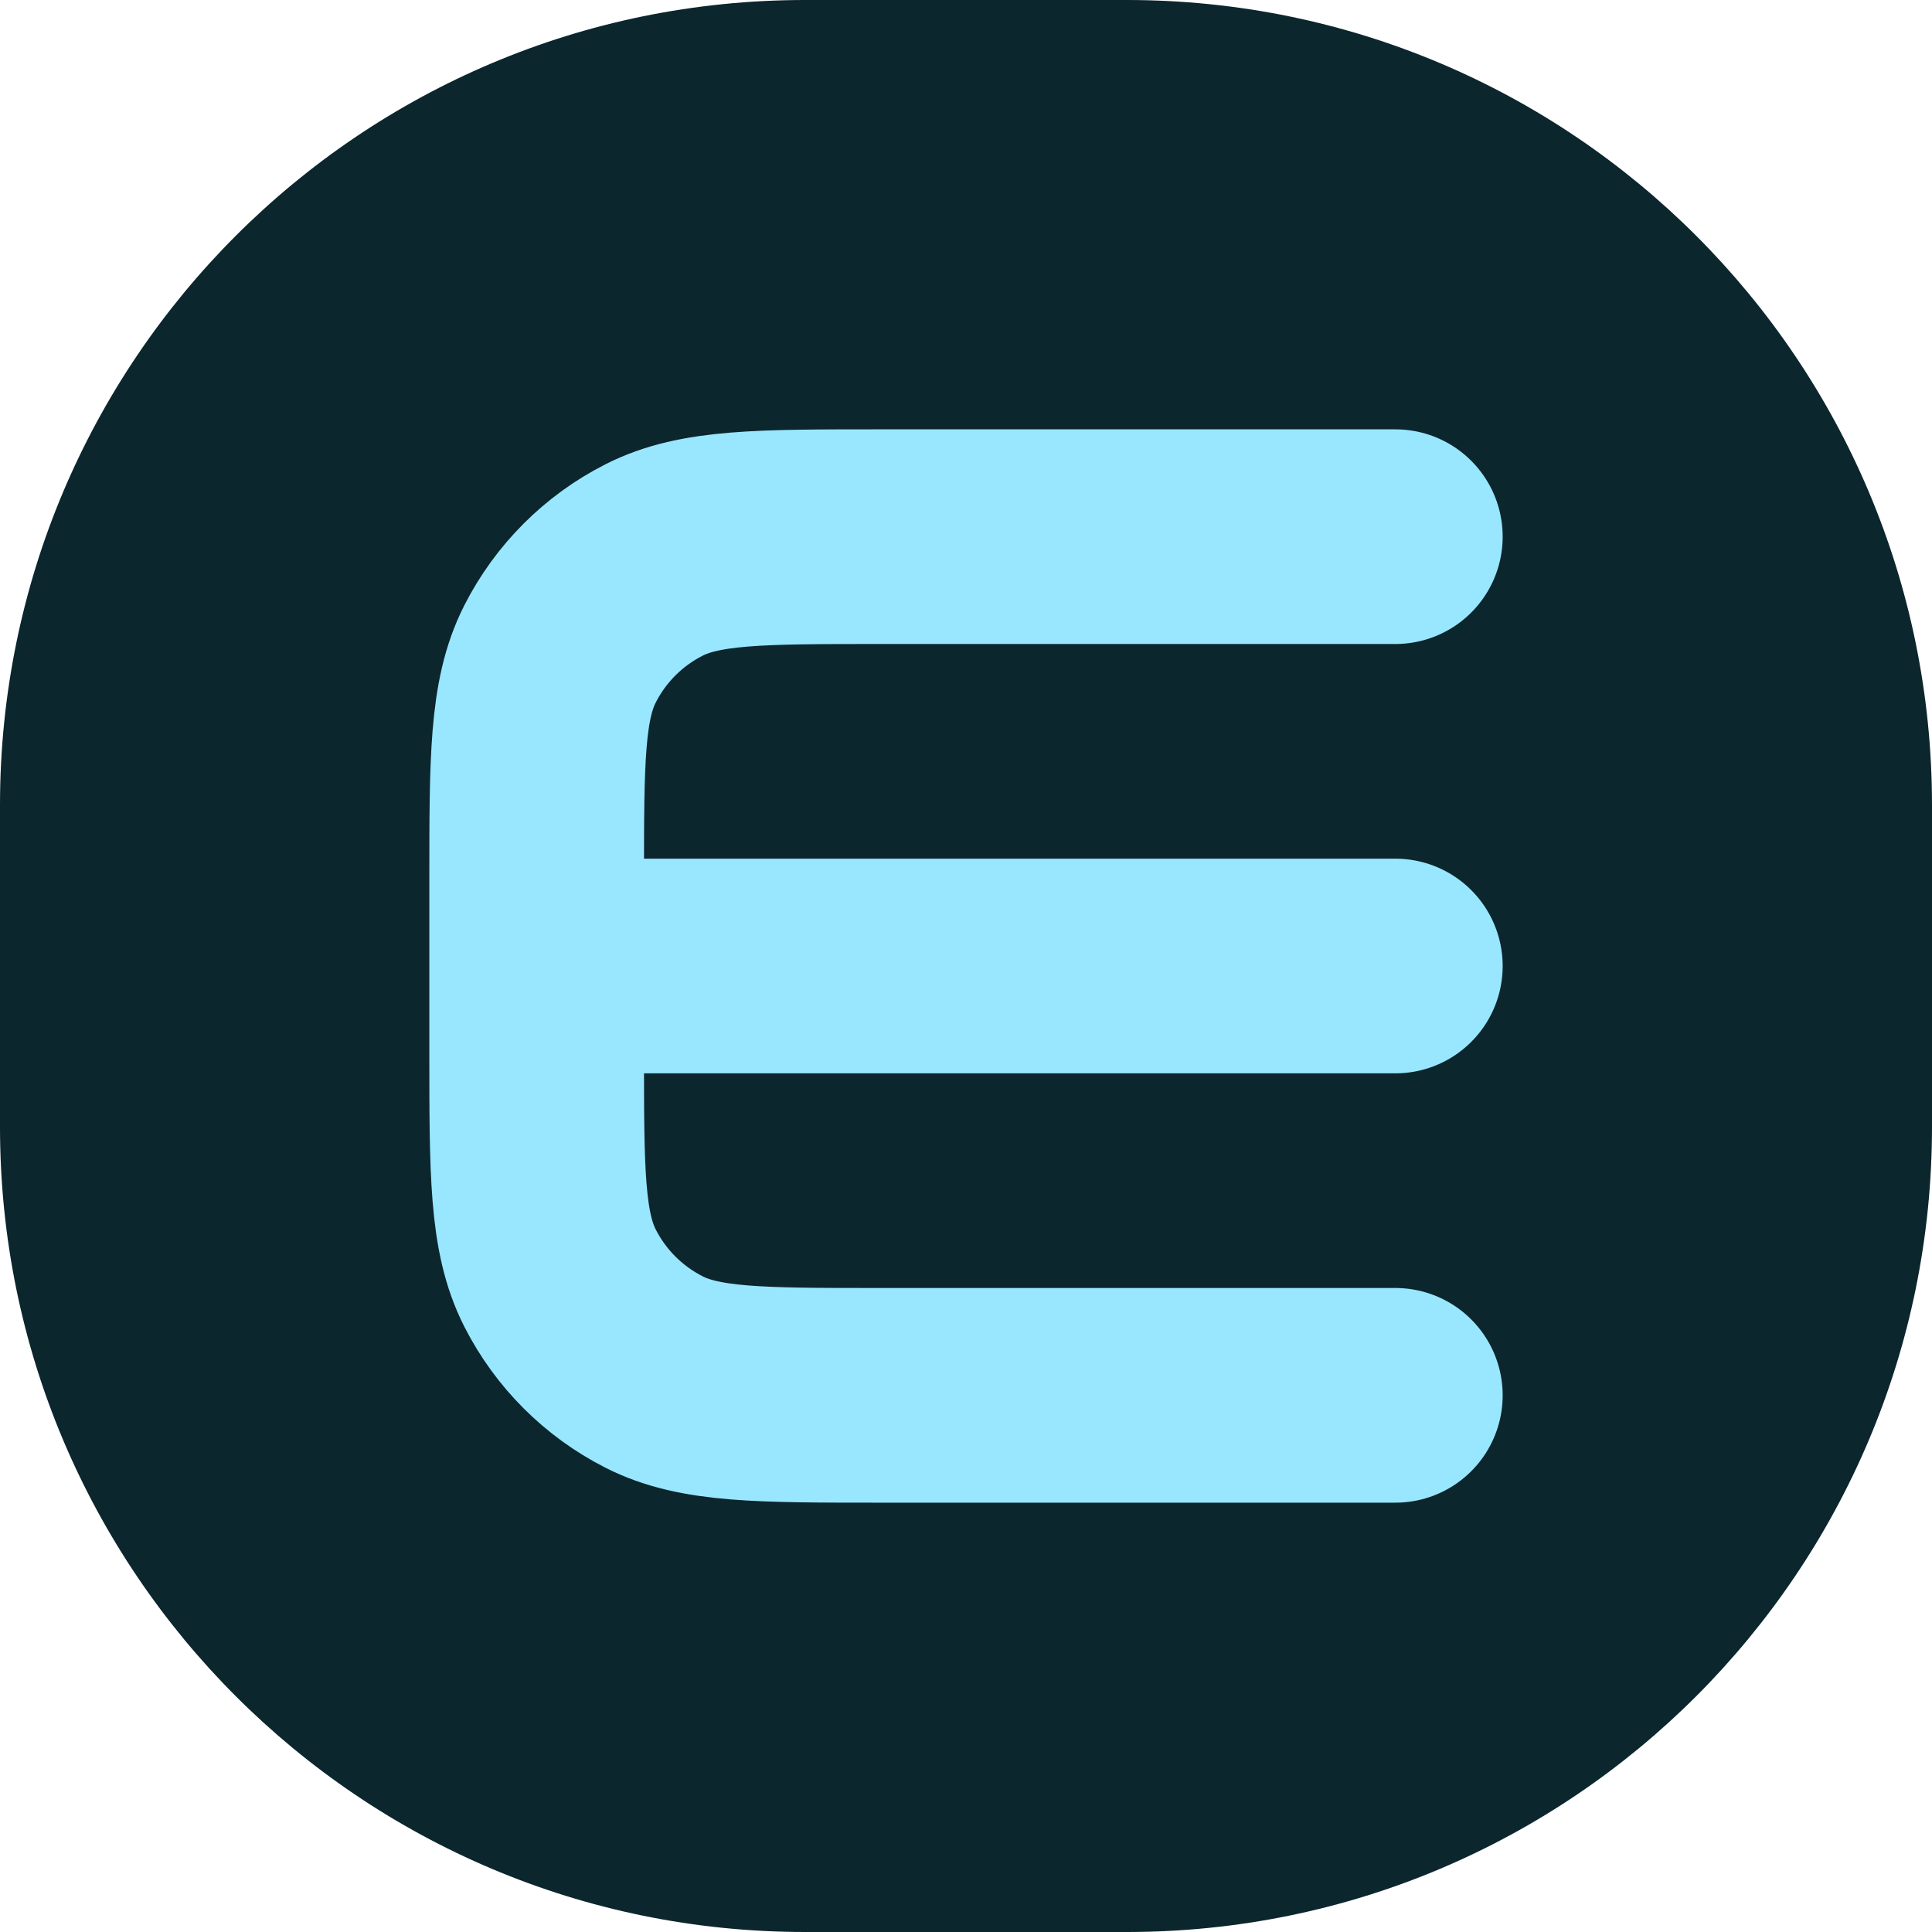
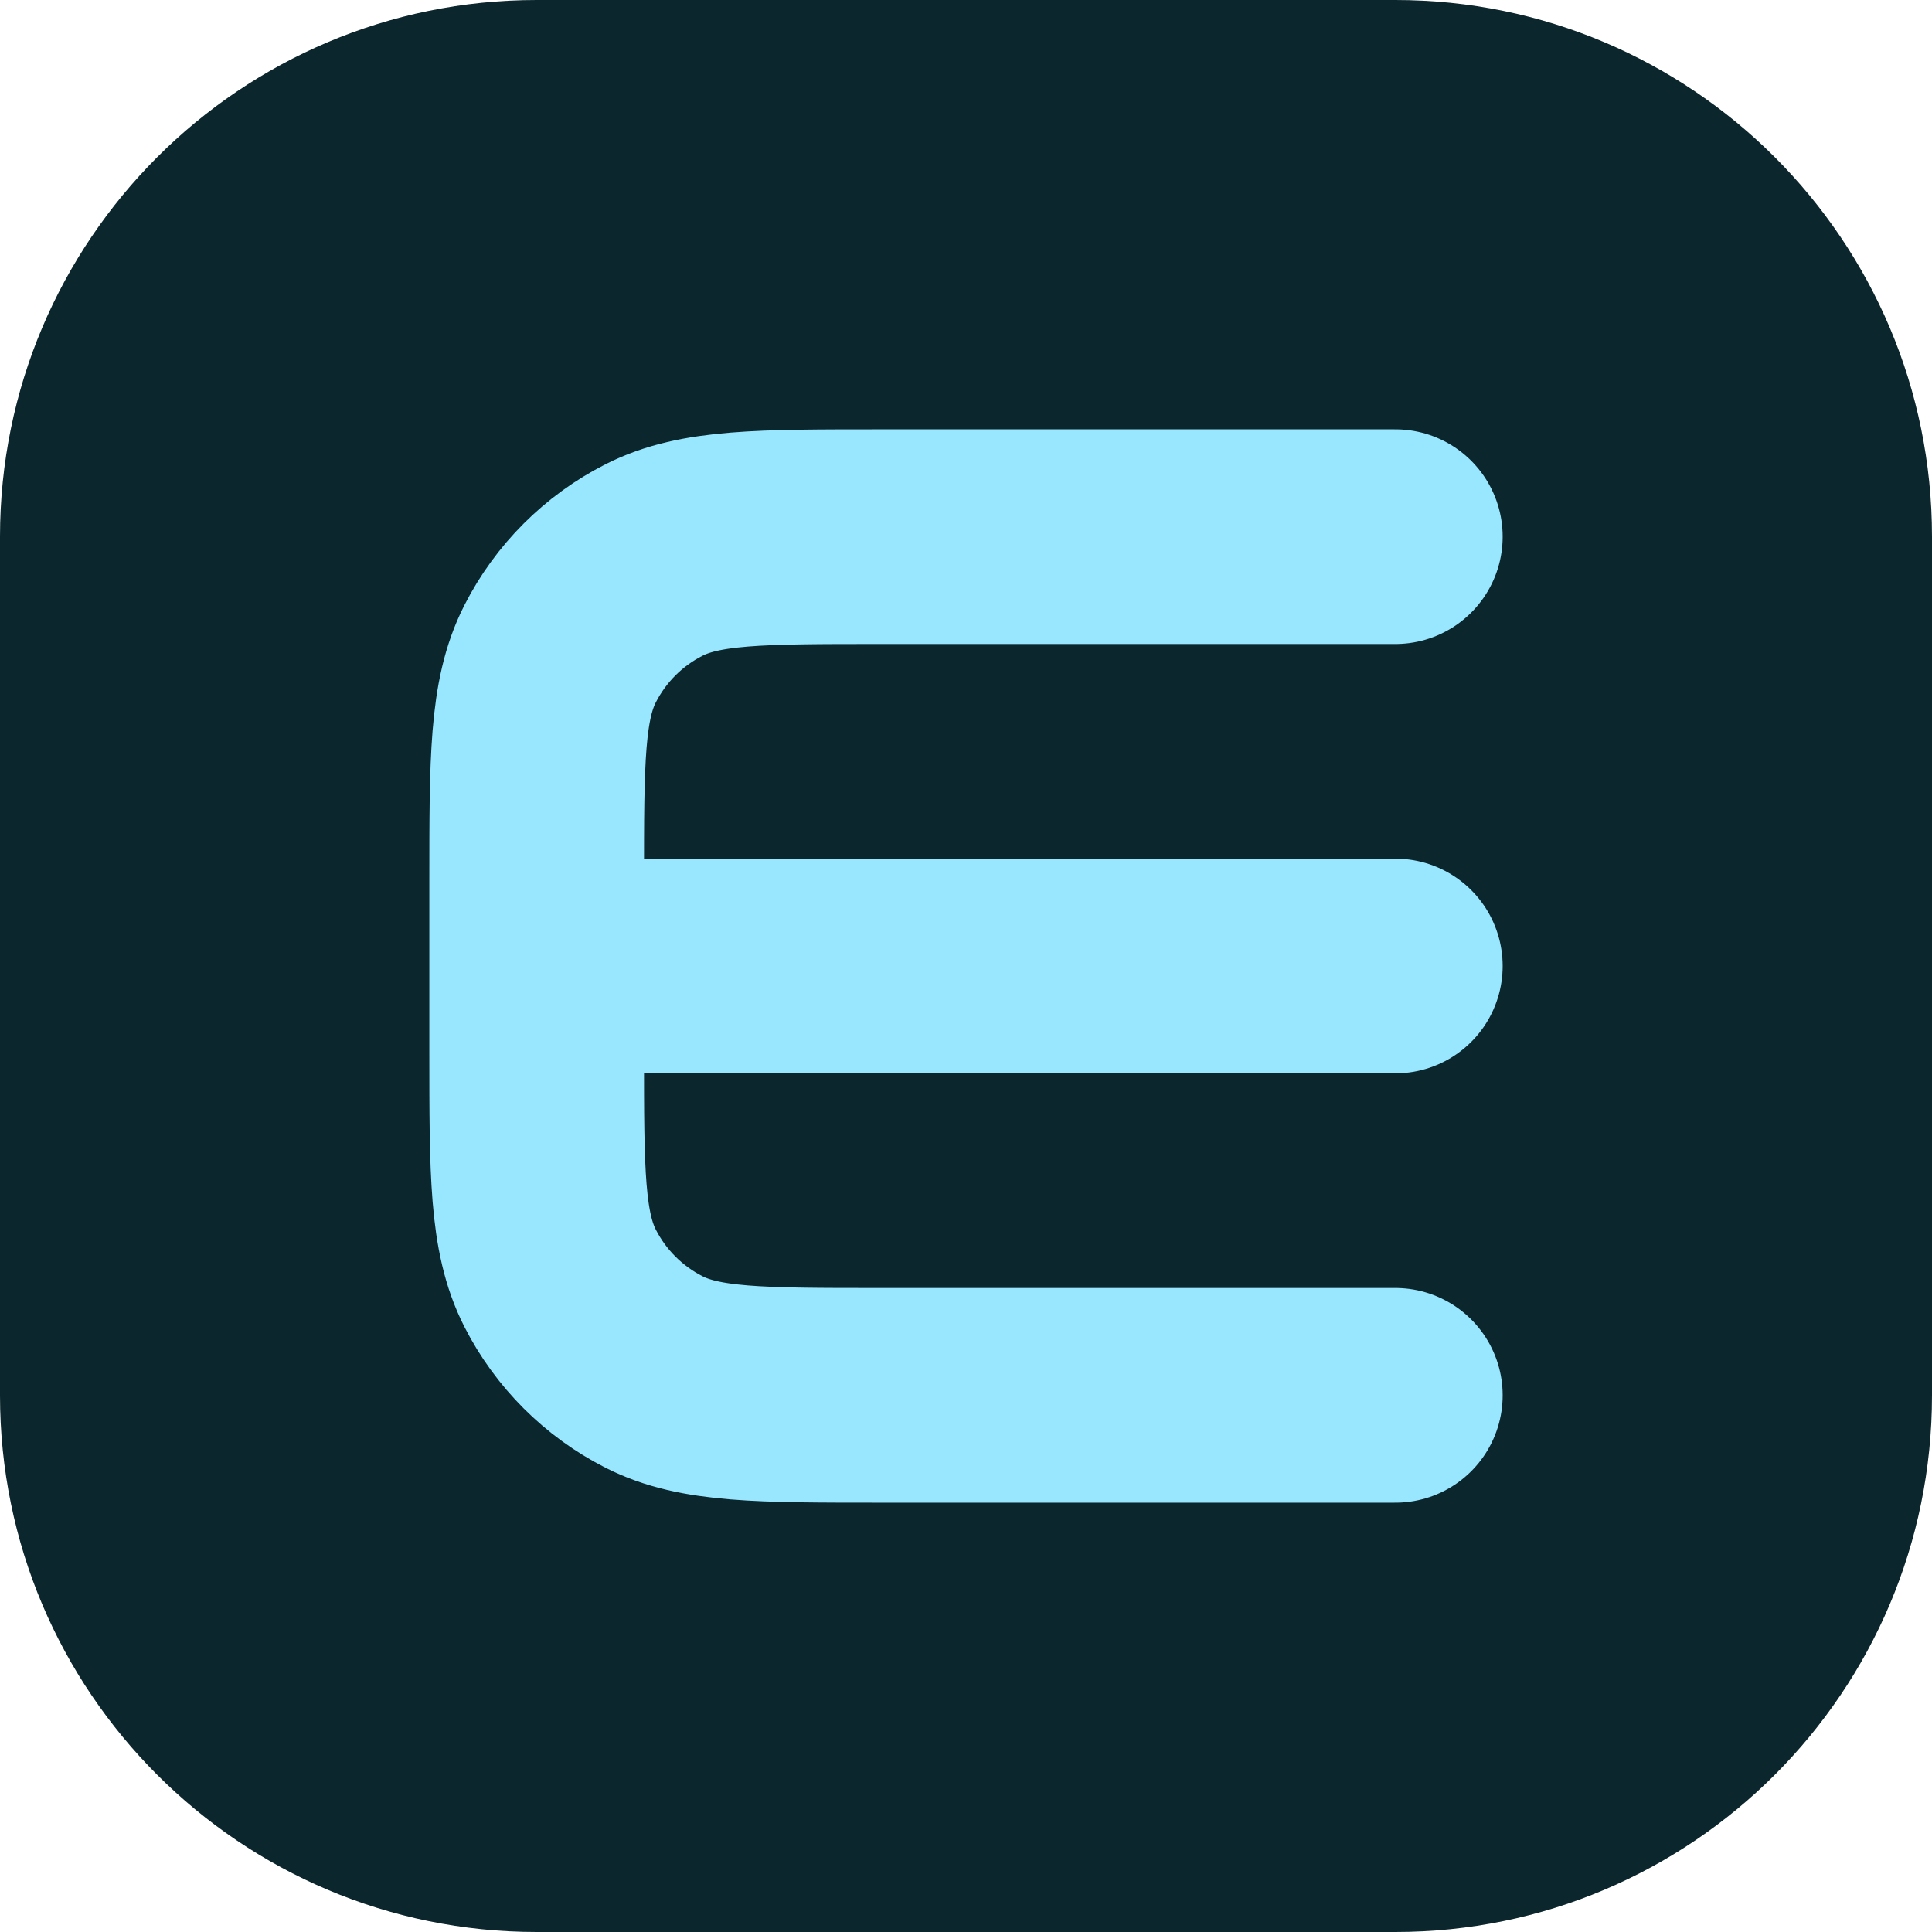
<svg xmlns="http://www.w3.org/2000/svg" width="36" height="36" viewBox="0 0 36 36" fill="none">
-   <rect width="36" height="36" rx="15" fill="#0C262E" />
+   <rect width="36" height="36" rx="10" fill="#0C262E" />
  <path d="M26 10H16.4C14.16 10 13.04 10 12.184 10.436C11.431 10.819 10.819 11.431 10.436 12.184C10 13.04 10 14.16 10 16.4V18M26 26H16.4C14.16 26 13.04 26 12.184 25.564C11.431 25.18 10.819 24.569 10.436 23.816C10 22.96 10 21.84 10 19.6V18M10 18H26" stroke="#99E7FF" stroke-width="4" stroke-linecap="round" />
</svg>
